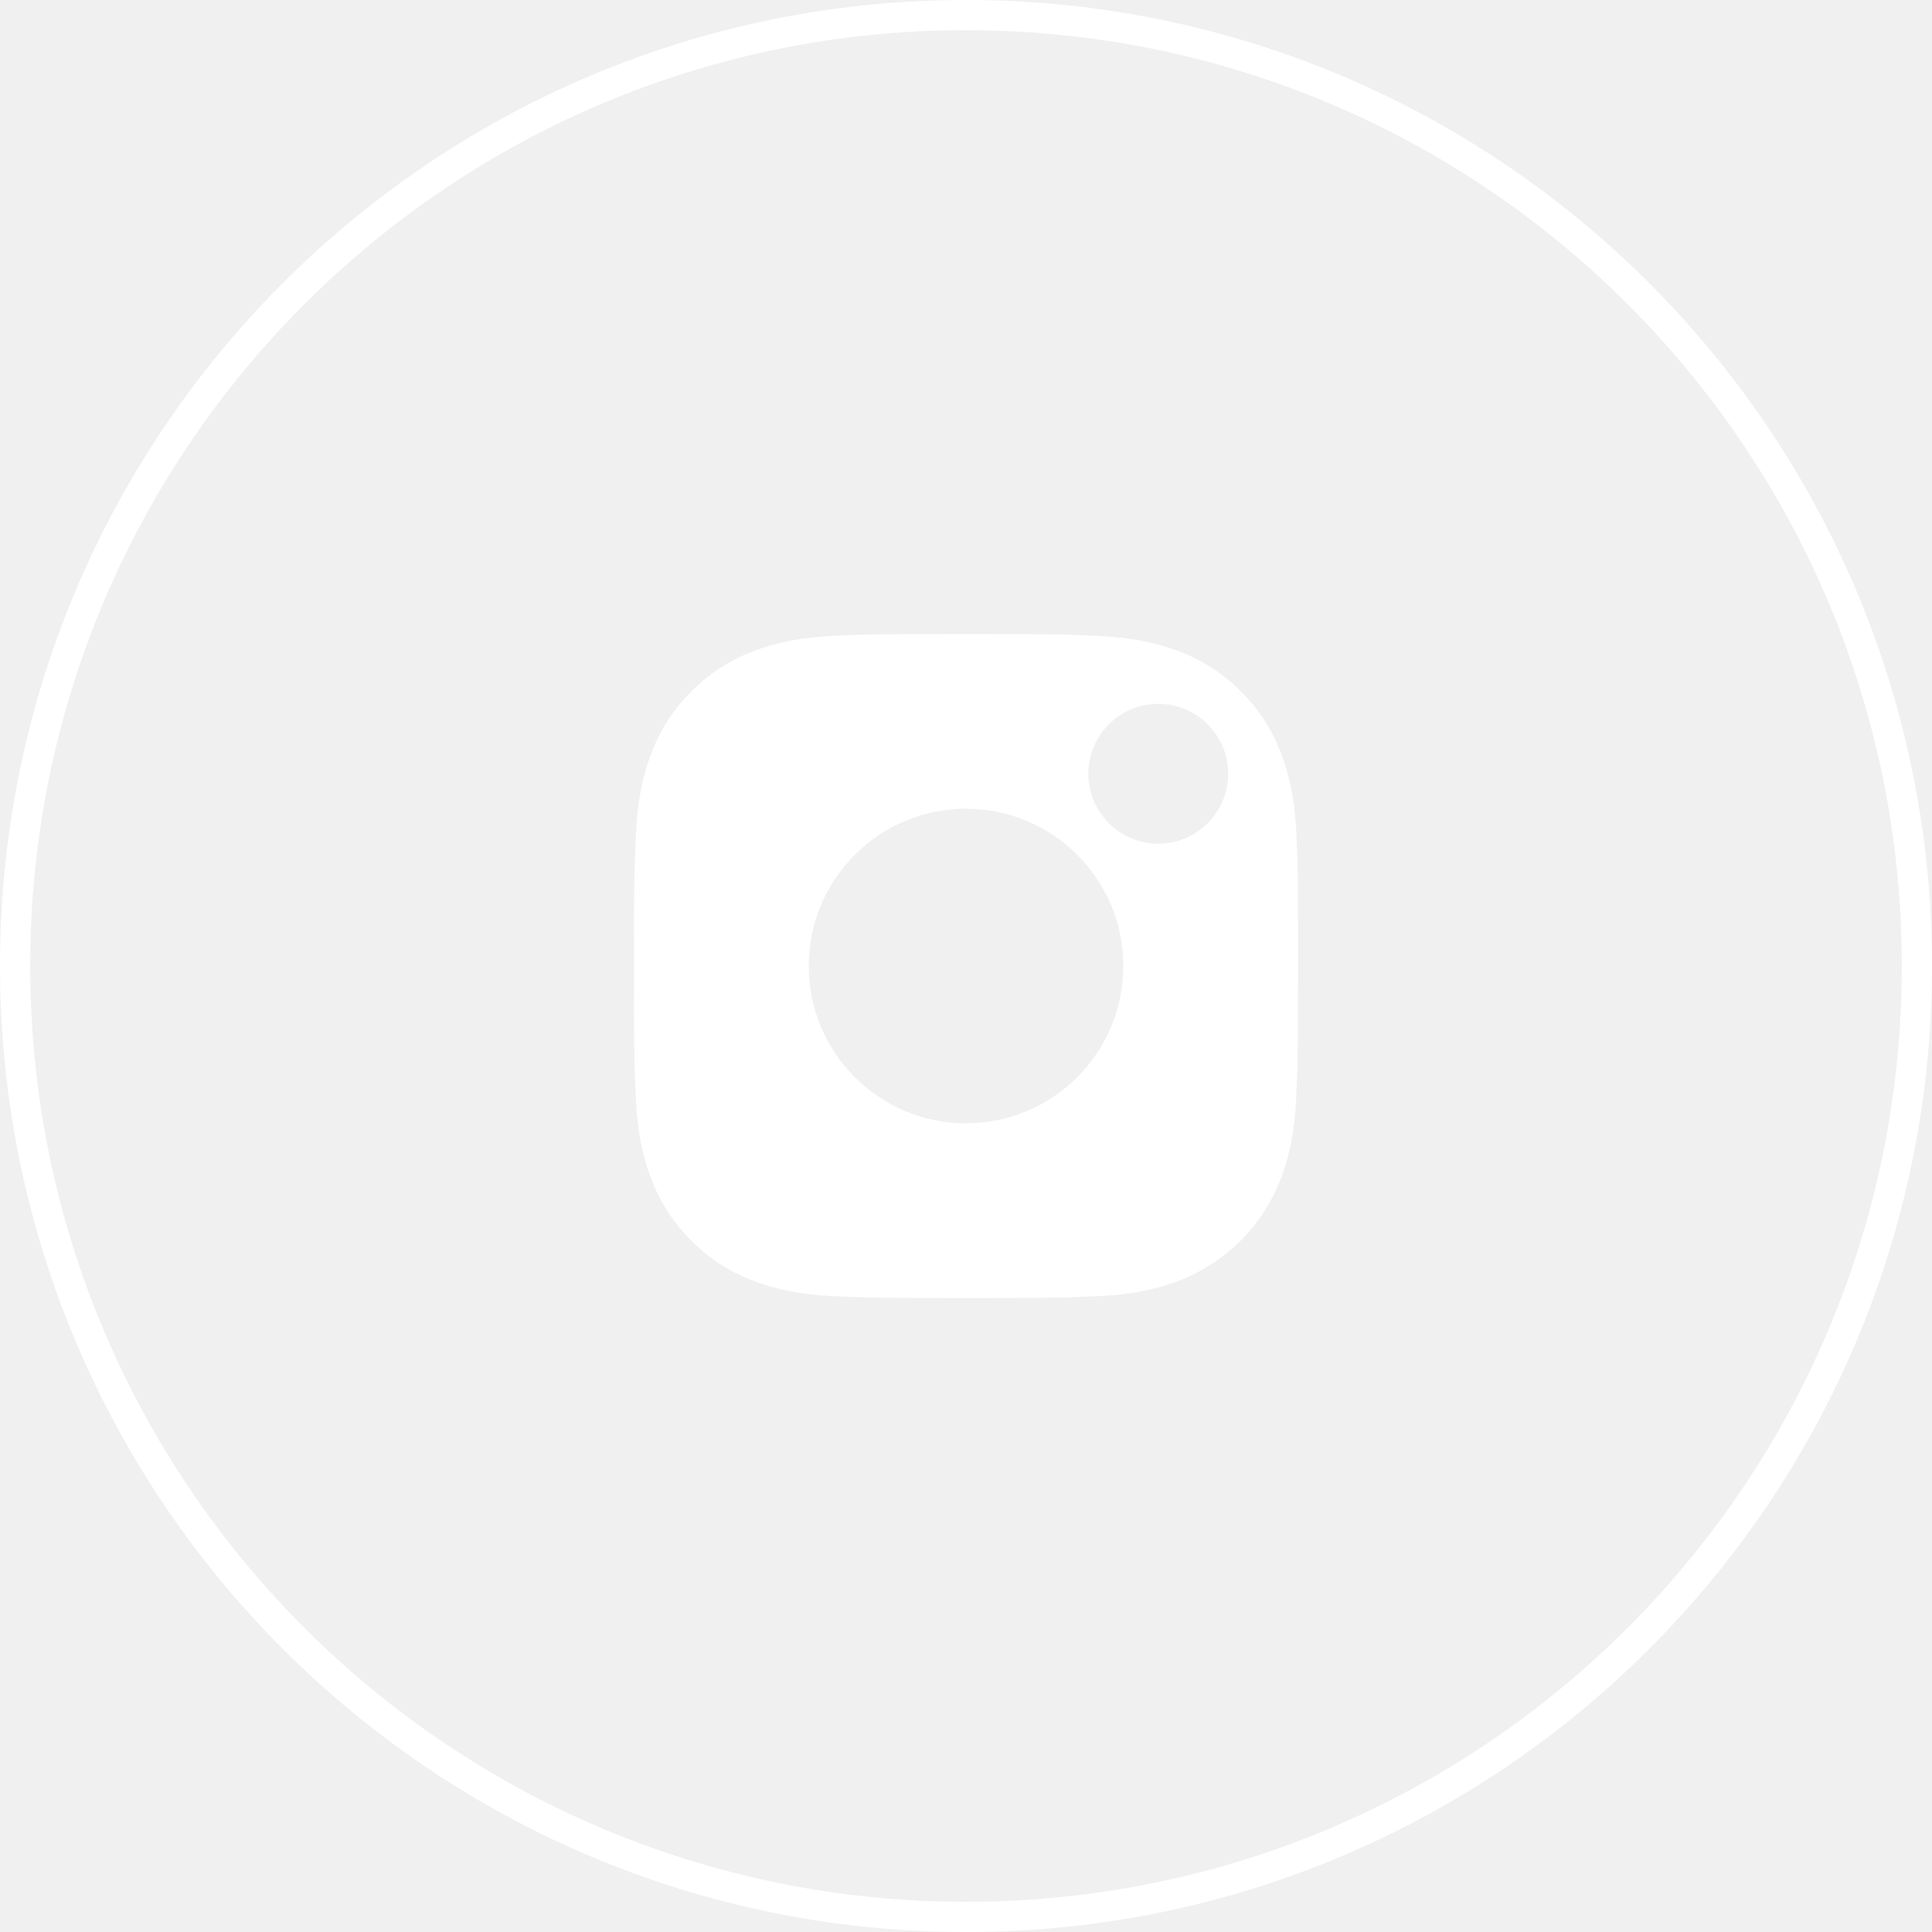
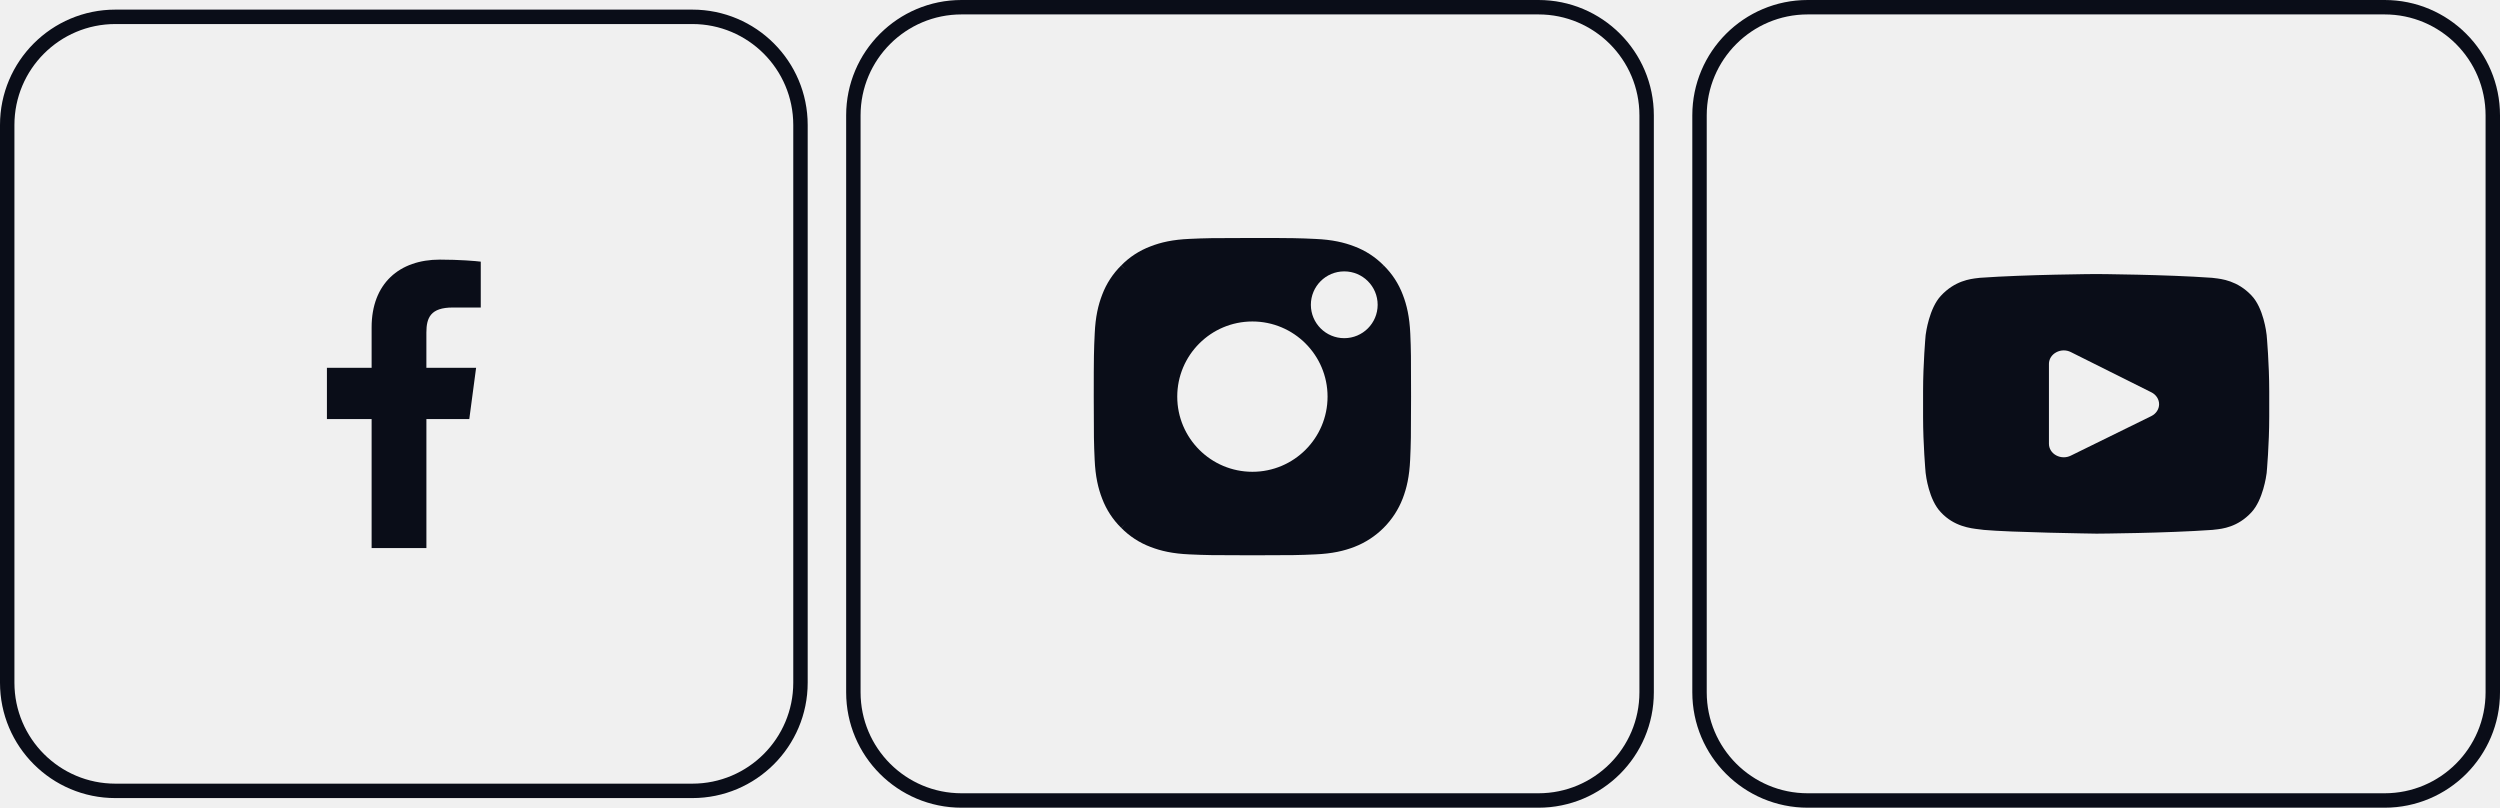
- <svg xmlns="http://www.w3.org/2000/svg" width="64" height="64" viewBox="0 0 64 64" fill="none">
-   <circle cx="32" cy="32" r="31.5" stroke="white" />
-   <path fill-rule="evenodd" clip-rule="evenodd" d="M27.636 21.062C28.771 21.012 29.137 21 32.004 21C34.87 21 35.238 21.012 36.377 21.067C37.542 21.118 38.357 21.308 39.078 21.586C39.838 21.872 40.531 22.324 41.103 22.904L41.1 22.901L40.784 23.224L41.106 22.907L41.103 22.904C41.689 23.477 42.136 24.166 42.426 24.933C42.705 25.651 42.895 26.471 42.946 27.634C42.996 28.771 43 29.138 43 32.002C43 34.869 42.988 35.235 42.938 36.37C42.886 37.535 42.696 38.351 42.417 39.072C41.823 40.608 40.608 41.823 39.072 42.417C38.353 42.697 37.533 42.886 36.369 42.938C35.233 42.988 34.867 43 32 43C29.133 43 28.767 42.988 27.632 42.938C26.467 42.886 25.652 42.697 24.931 42.418C24.17 42.132 23.477 41.68 22.905 41.1L22.907 41.102L23.224 40.78L22.902 41.097L22.905 41.1C22.325 40.528 21.873 39.84 21.582 39.071C21.303 38.353 21.114 37.534 21.062 36.37C21.012 35.235 21 34.869 21 32.002C21 29.136 21.012 28.769 21.067 27.63C21.118 26.465 21.308 25.651 21.586 24.93C21.873 24.17 22.324 23.477 22.904 22.905L22.901 22.908L23.224 23.224L22.907 22.902L22.904 22.905C23.478 22.319 24.167 21.872 24.934 21.582C25.652 21.303 26.472 21.114 27.636 21.062ZM32 26.79C29.123 26.79 26.79 29.123 26.79 32C26.79 34.877 29.123 37.211 32 37.211C34.877 37.211 37.211 34.877 37.211 32C37.211 29.123 34.877 26.79 32 26.79ZM38.368 23.316C37.09 23.316 36.053 24.352 36.053 25.632C36.053 26.91 37.09 27.947 38.368 27.947C39.647 27.947 40.684 26.91 40.684 25.632C40.684 24.352 39.647 23.316 38.368 23.316Z" fill="white" />
+ <svg xmlns="http://www.w3.org/2000/svg" width="130" height="42" viewBox="0 0 130 42" fill="none">
+   <rect x="0.375" y="0.875" width="41.25" height="40.25" rx="5.625" stroke="#0A0D18" stroke-width="0.75" />
+   <path d="M23.54 15.991H25V13.606C24.748 13.573 23.881 13.5 22.872 13.5C20.766 13.5 19.324 14.742 19.324 17.024V19.125H17V21.791H19.324V28.5H22.173V21.792H24.403L24.757 19.126H22.172V17.289C22.173 16.518 22.394 15.991 23.54 15.991Z" fill="#0A0D18" />
+   <rect x="44.375" y="0.375" width="41.25" height="41.25" rx="5.625" stroke="#0A0D18" stroke-width="0.75" />
+   <path fill-rule="evenodd" clip-rule="evenodd" d="M61.852 12.422C62.703 12.384 62.978 12.375 65.128 12.375C67.278 12.375 67.553 12.384 68.408 12.425C69.281 12.463 69.892 12.606 70.433 12.815C71.004 13.029 71.523 13.368 71.952 13.803L71.95 13.801L71.713 14.043L71.954 13.805L71.952 13.803C72.391 14.233 72.727 14.749 72.945 15.325C73.154 15.863 73.296 16.478 73.335 17.351C73.372 18.203 73.375 18.479 73.375 20.627C73.375 22.776 73.366 23.051 73.328 23.902C73.29 24.776 73.147 25.388 72.938 25.929C72.492 27.081 71.581 27.992 70.429 28.438C69.89 28.647 69.275 28.79 68.401 28.828C67.55 28.866 67.275 28.875 65.125 28.875C62.975 28.875 62.7 28.866 61.849 28.828C60.975 28.79 60.364 28.648 59.823 28.439C59.252 28.224 58.733 27.885 58.304 27.45L58.306 27.452L58.543 27.21L58.302 27.448L58.304 27.45C57.868 27.021 57.53 26.505 57.312 25.928C57.103 25.39 56.96 24.775 56.922 23.902C56.884 23.051 56.875 22.776 56.875 20.627C56.875 18.477 56.884 18.202 56.925 17.347C56.963 16.474 57.106 15.863 57.315 15.322C57.53 14.752 57.868 14.233 58.303 13.804L58.301 13.806L58.543 14.043L58.306 13.802L58.303 13.804C58.733 13.364 59.25 13.029 59.826 12.812C60.364 12.602 60.979 12.46 61.852 12.422ZM65.125 16.717C62.968 16.717 61.217 18.467 61.217 20.625C61.217 22.783 62.968 24.533 65.125 24.533C67.283 24.533 69.033 22.783 69.033 20.625C69.033 18.467 67.283 16.717 65.125 16.717ZM69.901 14.112C68.942 14.112 68.165 14.889 68.165 15.849C68.165 16.808 68.942 17.585 69.901 17.585C70.861 17.585 71.638 16.808 71.638 15.849C71.638 14.889 70.86 14.112 69.901 14.112Z" fill="#0A0D18" />
+   <rect x="88.375" y="0.375" width="41.25" height="41.25" rx="5.625" stroke="#0A0D18" stroke-width="0.75" />
+   <path fill-rule="evenodd" clip-rule="evenodd" d="M117.867 17.428L117.867 17.436C117.873 17.496 118 18.917 118 20.344V21.678C118 23.104 117.873 24.525 117.867 24.585L117.865 24.604C117.848 24.744 117.675 25.992 117.079 26.635C116.363 27.415 115.555 27.5 115.167 27.54L115.167 27.54C115.129 27.544 115.096 27.548 115.066 27.552L115.034 27.555C112.655 27.726 109.061 27.75 109.025 27.75L109.019 27.75L109.014 27.75C108.831 27.747 104.523 27.683 103.149 27.554L103.108 27.548C103.066 27.541 103.005 27.534 102.934 27.526L102.929 27.526C102.466 27.473 101.605 27.375 100.924 26.637C100.3 25.988 100.149 24.735 100.133 24.594L100.132 24.585C100.127 24.526 100 23.104 100 21.678V20.344C100 18.917 100.127 17.496 100.132 17.436L100.134 17.418C100.152 17.278 100.325 16.029 100.921 15.387C101.648 14.596 102.46 14.503 102.85 14.458C102.855 14.458 102.861 14.457 102.866 14.457C102.891 14.454 102.913 14.451 102.934 14.448L102.966 14.445C105.367 14.274 108.961 14.25 108.997 14.25L109 14.25L109.003 14.25C109.039 14.25 112.633 14.274 115.012 14.445L115.044 14.448C115.071 14.452 115.101 14.455 115.133 14.459C115.528 14.503 116.349 14.596 117.073 15.36C117.7 16.009 117.851 17.285 117.867 17.428ZM107.684 18.308L111.873 20.401C112.12 20.525 112.274 20.763 112.273 21.021C112.272 21.279 112.116 21.515 111.868 21.637L107.679 23.695C107.564 23.751 107.439 23.779 107.315 23.779C107.178 23.779 107.043 23.746 106.92 23.679C106.685 23.551 106.545 23.325 106.545 23.076V18.924C106.545 18.674 106.686 18.448 106.923 18.32C107.159 18.192 107.443 18.187 107.684 18.308Z" fill="#0A0D18" />
</svg>
